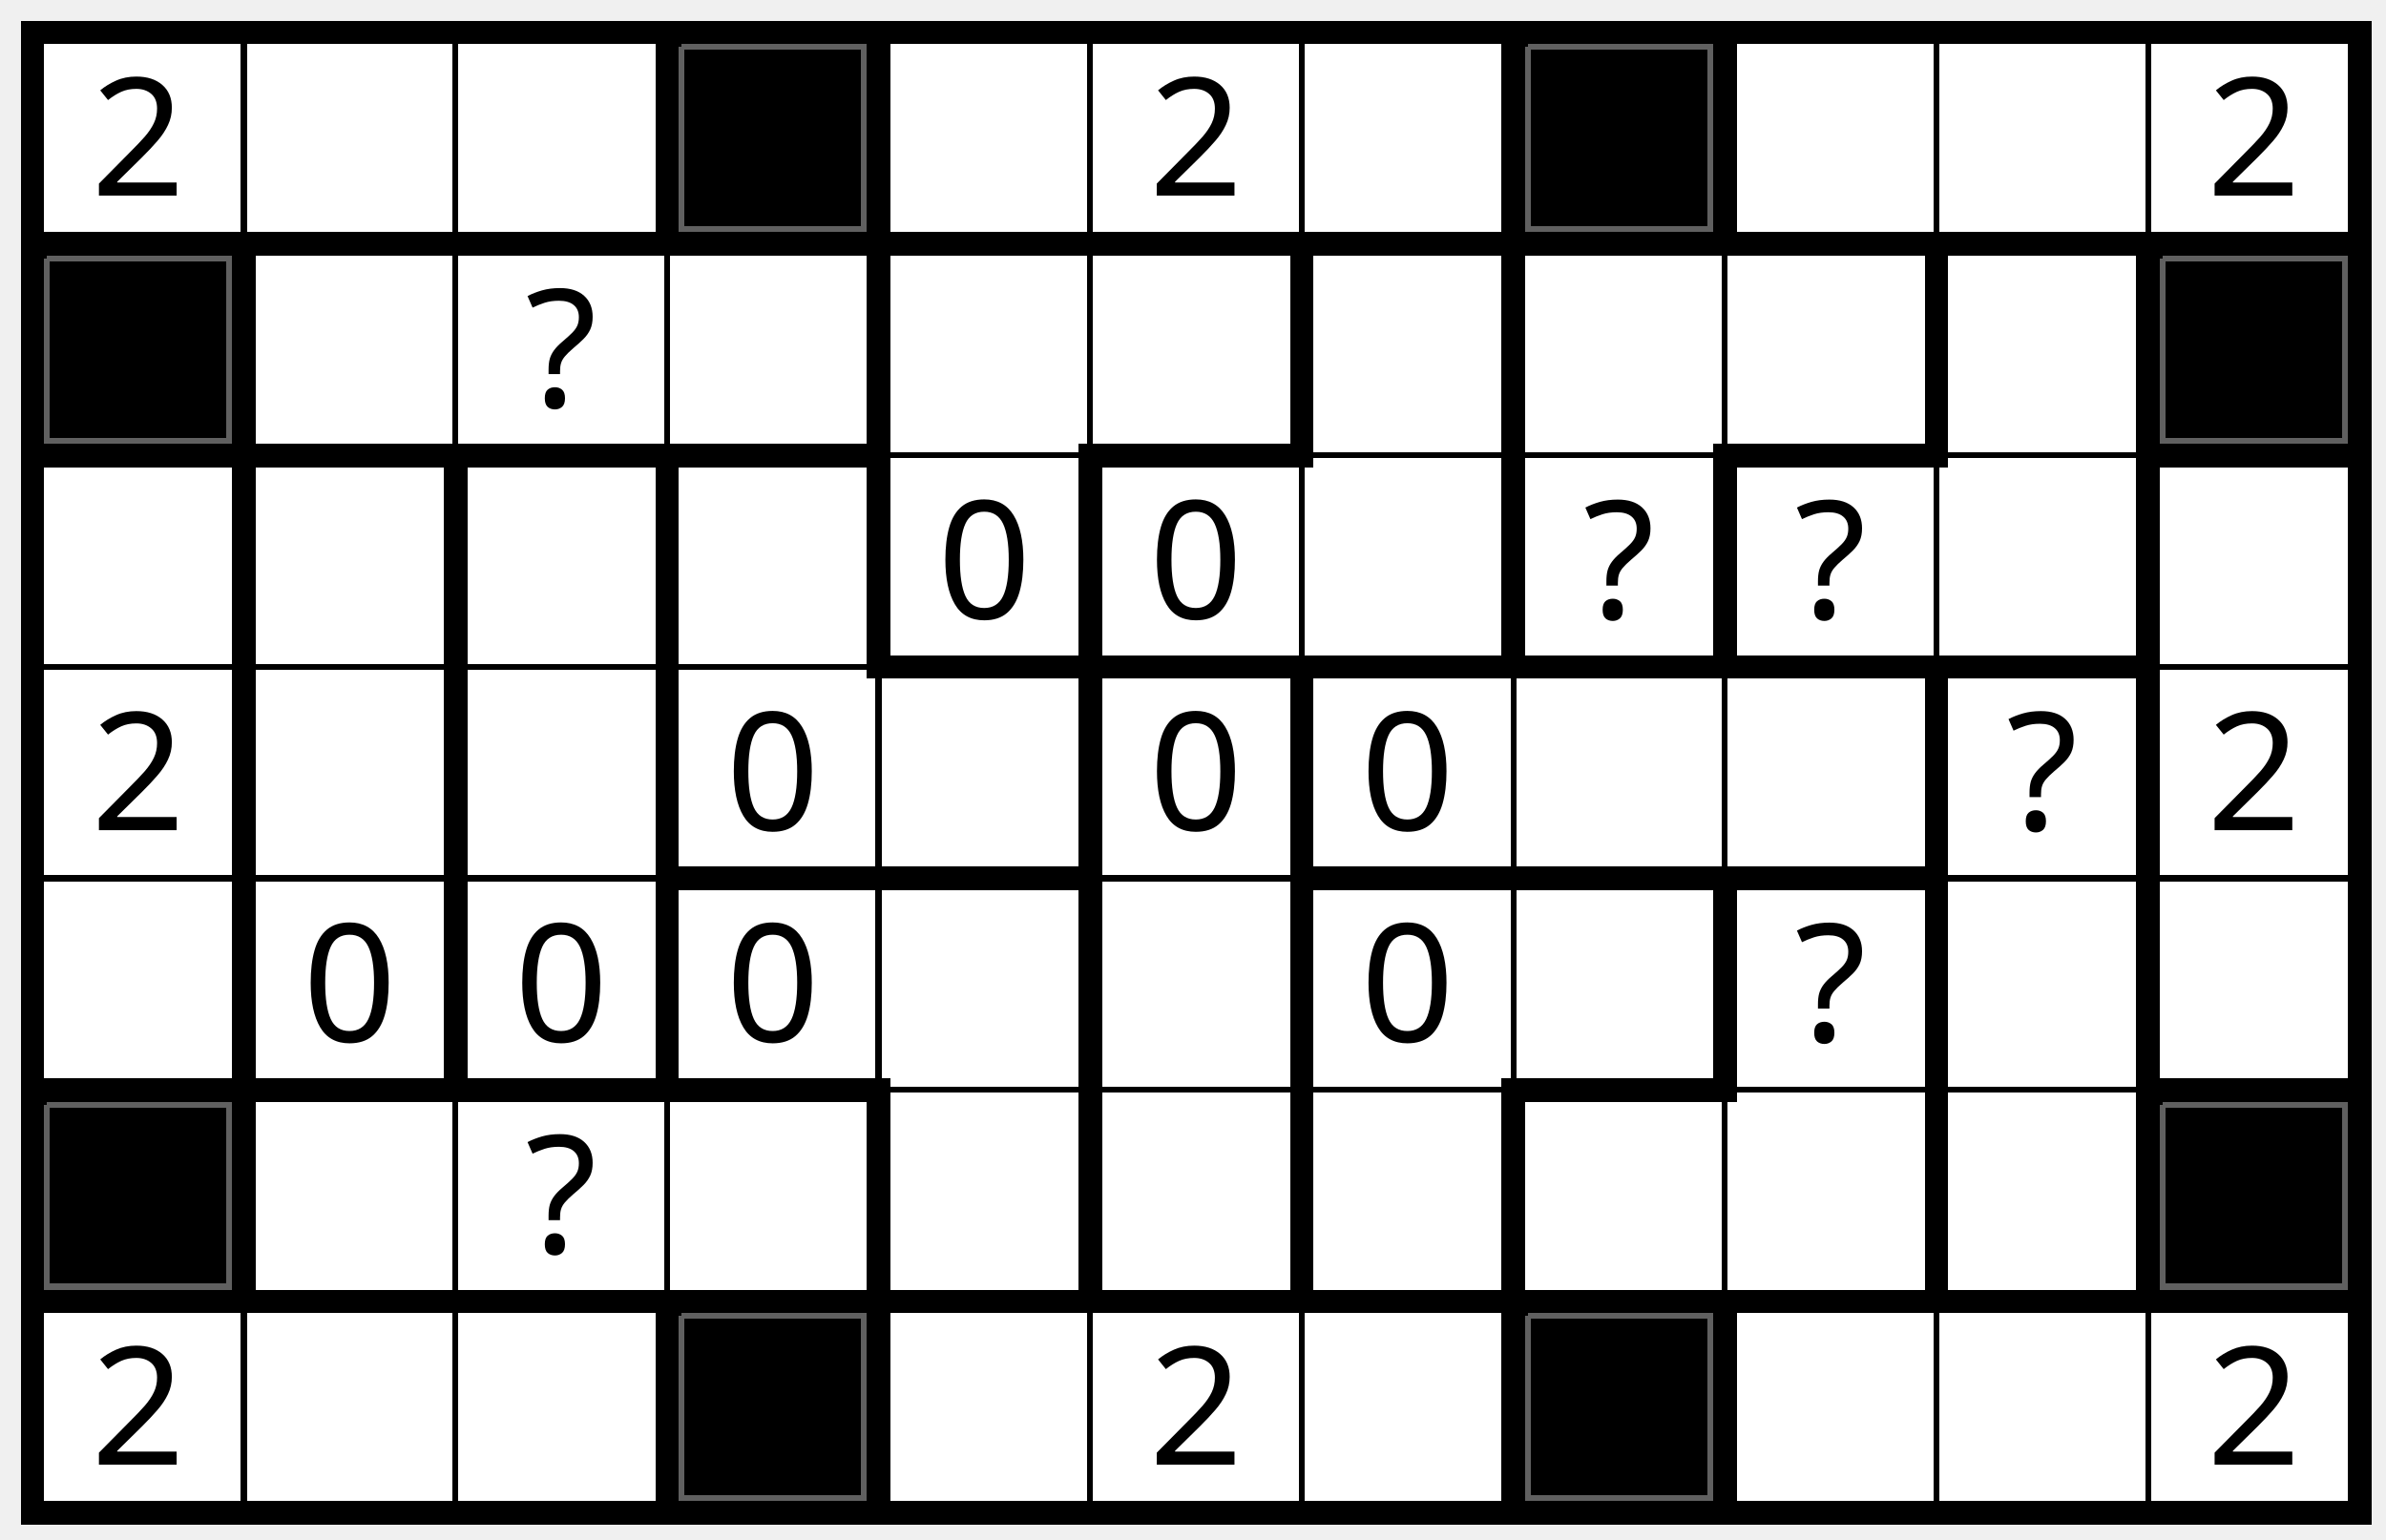
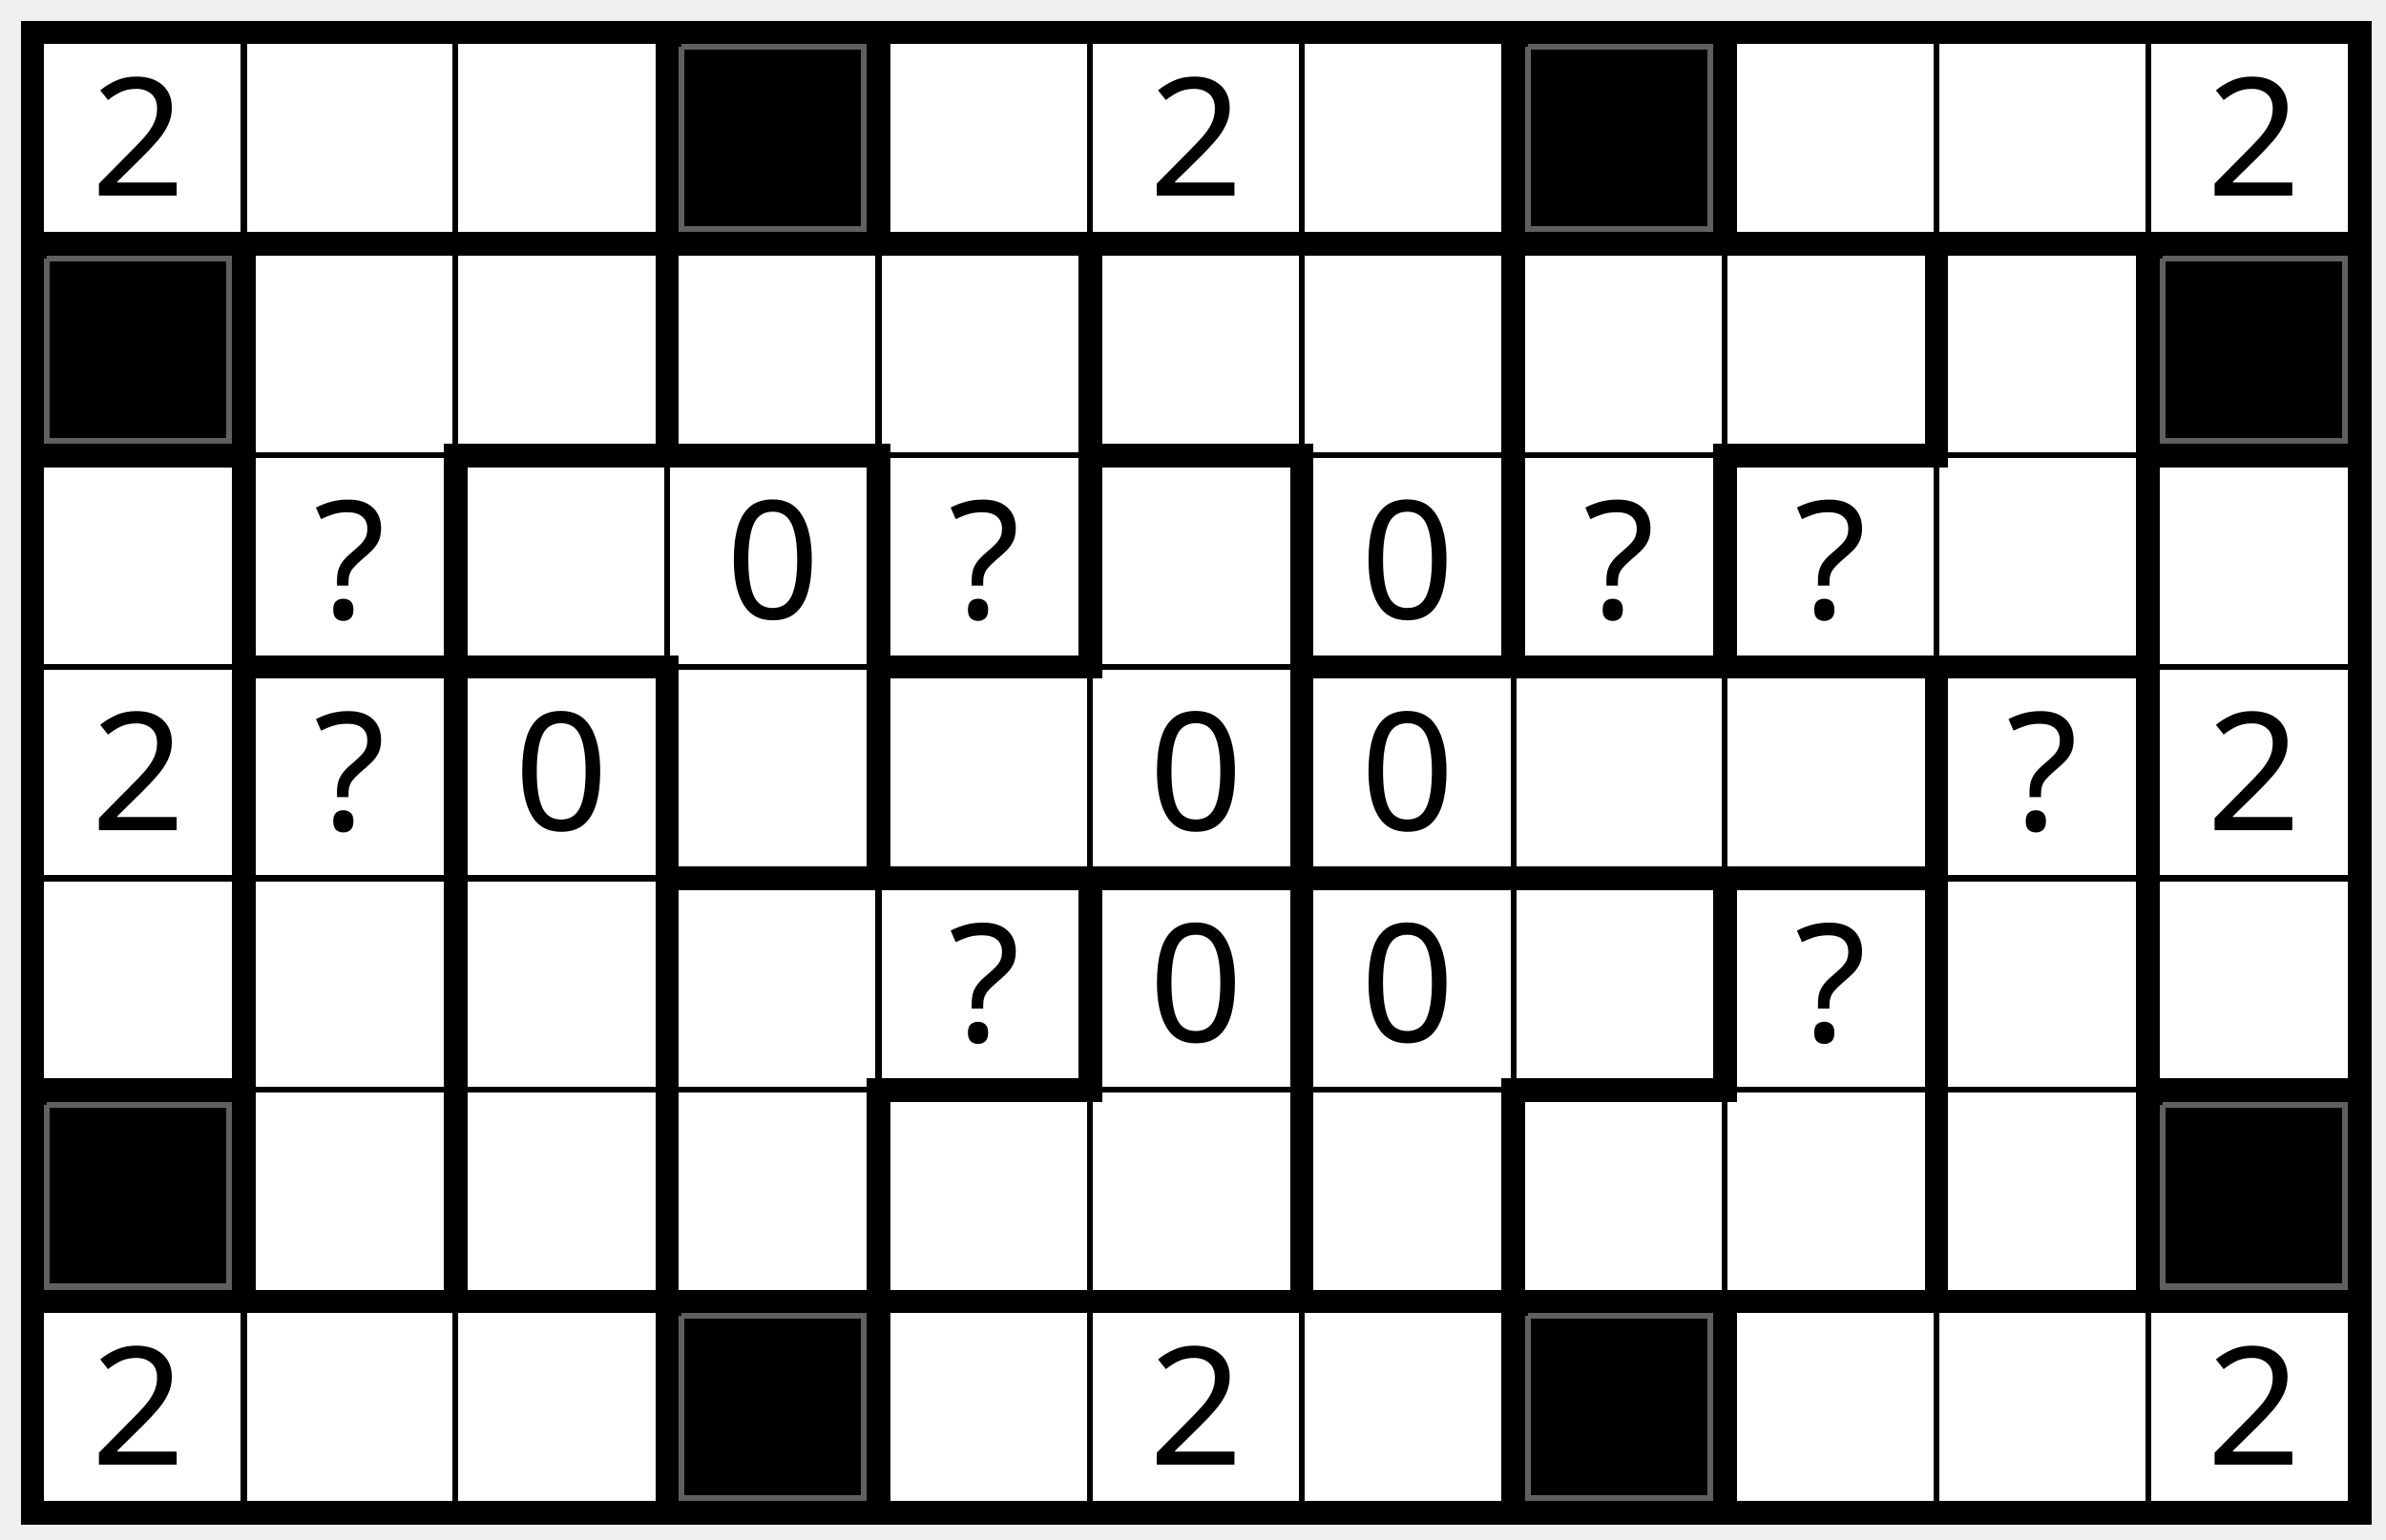
<svg xmlns="http://www.w3.org/2000/svg" font-size="10px" font-family="sans-serif" width="406" height="262" viewBox="-5.5 -5.5 406 262">
  <g shape-rendering="crispEdges">
    <path fill="white" stroke="none" d="M -0.5 -0.5 L 396.5 -0.5 396.5 252.5 -0.5 252.5 z" />
  </g>
  <g shape-rendering="crispEdges" />
  <g shape-rendering="crispEdges">
    <path fill="black" stroke="none" d="M 107.5 -0.5 L 144.5 -0.5 144.5 36.5 107.5 36.5 z" />
    <path fill="black" stroke="none" d="M 251.5 -0.5 L 288.5 -0.5 288.5 36.5 251.5 36.5 z" />
    <path fill="black" stroke="none" d="M -0.5 35.5 L 36.5 35.5 36.5 72.5 -0.5 72.5 z" />
    <path fill="black" stroke="none" d="M 359.5 35.5 L 396.5 35.5 396.5 72.5 359.5 72.5 z" />
    <path fill="black" stroke="none" d="M -0.5 179.5 L 36.5 179.5 36.5 216.5 -0.5 216.5 z" />
    <path fill="black" stroke="none" d="M 359.5 179.5 L 396.5 179.5 396.5 216.5 359.5 216.5 z" />
    <path fill="black" stroke="none" d="M 107.5 215.5 L 144.5 215.5 144.5 252.5 107.5 252.5 z" />
    <path fill="black" stroke="none" d="M 251.5 215.5 L 288.5 215.5 288.5 252.5 251.5 252.5 z" />
  </g>
  <g shape-rendering="crispEdges">
    <path fill="none" stroke="black" d="M 36 0 L 36 252" stroke-width="1" />
    <path fill="none" stroke="black" d="M 72 0 L 72 252" stroke-width="1" />
    <path fill="none" stroke="black" d="M 108 0 L 108 252" stroke-width="1" />
    <path fill="none" stroke="black" d="M 144 0 L 144 252" stroke-width="1" />
    <path fill="none" stroke="black" d="M 180 0 L 180 252" stroke-width="1" />
    <path fill="none" stroke="black" d="M 216 0 L 216 252" stroke-width="1" />
    <path fill="none" stroke="black" d="M 252 0 L 252 252" stroke-width="1" />
    <path fill="none" stroke="black" d="M 288 0 L 288 252" stroke-width="1" />
    <path fill="none" stroke="black" d="M 324 0 L 324 252" stroke-width="1" />
    <path fill="none" stroke="black" d="M 360 0 L 360 252" stroke-width="1" />
    <path fill="none" stroke="black" d="M 0 36 L 396 36" stroke-width="1" />
    <path fill="none" stroke="black" d="M 0 72 L 396 72" stroke-width="1" />
    <path fill="none" stroke="black" d="M 0 108 L 396 108" stroke-width="1" />
    <path fill="none" stroke="black" d="M 0 144 L 396 144" stroke-width="1" />
    <path fill="none" stroke="black" d="M 0 180 L 396 180" stroke-width="1" />
    <path fill="none" stroke="black" d="M 0 216 L 396 216" stroke-width="1" />
  </g>
  <g shape-rendering="auto">
    <text fill="black" x="18" y="27.8" text-anchor="middle" font-size="28">2</text>
    <text fill="black" x="198" y="27.8" text-anchor="middle" font-size="28">2</text>
    <text fill="black" x="378" y="27.8" text-anchor="middle" font-size="28">2</text>
-     <text fill="black" x="90" y="63.8" text-anchor="middle" font-size="28">?</text>
-     <text fill="black" x="162" y="99.8" text-anchor="middle" font-size="28">0</text>
-     <text fill="black" x="198" y="99.8" text-anchor="middle" font-size="28">0</text>
+     <text fill="black" x="54" y="99.8" text-anchor="middle" font-size="28">?</text>
+     <text fill="black" x="126" y="99.8" text-anchor="middle" font-size="28">0</text>
+     <text fill="black" x="162" y="99.8" text-anchor="middle" font-size="28">?</text>
+     <text fill="black" x="234" y="99.8" text-anchor="middle" font-size="28">0</text>
    <text fill="black" x="270" y="99.8" text-anchor="middle" font-size="28">?</text>
    <text fill="black" x="306" y="99.8" text-anchor="middle" font-size="28">?</text>
    <text fill="black" x="18" y="135.8" text-anchor="middle" font-size="28">2</text>
-     <text fill="black" x="126" y="135.8" text-anchor="middle" font-size="28">0</text>
+     <text fill="black" x="54" y="135.8" text-anchor="middle" font-size="28">?</text>
+     <text fill="black" x="90" y="135.8" text-anchor="middle" font-size="28">0</text>
    <text fill="black" x="198" y="135.8" text-anchor="middle" font-size="28">0</text>
    <text fill="black" x="234" y="135.8" text-anchor="middle" font-size="28">0</text>
    <text fill="black" x="342" y="135.8" text-anchor="middle" font-size="28">?</text>
    <text fill="black" x="378" y="135.8" text-anchor="middle" font-size="28">2</text>
-     <text fill="black" x="54" y="171.8" text-anchor="middle" font-size="28">0</text>
-     <text fill="black" x="90" y="171.8" text-anchor="middle" font-size="28">0</text>
-     <text fill="black" x="126" y="171.8" text-anchor="middle" font-size="28">0</text>
+     <text fill="black" x="162" y="171.8" text-anchor="middle" font-size="28">?</text>
+     <text fill="black" x="198" y="171.8" text-anchor="middle" font-size="28">0</text>
    <text fill="black" x="234" y="171.8" text-anchor="middle" font-size="28">0</text>
    <text fill="black" x="306" y="171.8" text-anchor="middle" font-size="28">?</text>
-     <text fill="black" x="90" y="207.8" text-anchor="middle" font-size="28">?</text>
    <text fill="black" x="18" y="243.8" text-anchor="middle" font-size="28">2</text>
    <text fill="black" x="198" y="243.8" text-anchor="middle" font-size="28">2</text>
    <text fill="black" x="378" y="243.8" text-anchor="middle" font-size="28">2</text>
  </g>
  <g shape-rendering="crispEdges">
    <path fill="black" stroke="none" d="M 106 -2 L 110 -2 110 38 106 38 z" />
    <path fill="black" stroke="none" d="M 142 -2 L 146 -2 146 38 142 38 z" />
    <path fill="black" stroke="none" d="M 250 -2 L 254 -2 254 38 250 38 z" />
    <path fill="black" stroke="none" d="M 286 -2 L 290 -2 290 38 286 38 z" />
    <path fill="black" stroke="none" d="M -2 34 L 38 34 38 38 -2 38 z" />
    <path fill="black" stroke="none" d="M 34 34 L 74 34 74 38 34 38 z" />
    <path fill="black" stroke="none" d="M 70 34 L 110 34 110 38 70 38 z" />
    <path fill="black" stroke="none" d="M 106 34 L 146 34 146 38 106 38 z" />
    <path fill="black" stroke="none" d="M 142 34 L 182 34 182 38 142 38 z" />
    <path fill="black" stroke="none" d="M 178 34 L 218 34 218 38 178 38 z" />
    <path fill="black" stroke="none" d="M 214 34 L 254 34 254 38 214 38 z" />
    <path fill="black" stroke="none" d="M 250 34 L 290 34 290 38 250 38 z" />
    <path fill="black" stroke="none" d="M 286 34 L 326 34 326 38 286 38 z" />
    <path fill="black" stroke="none" d="M 322 34 L 362 34 362 38 322 38 z" />
    <path fill="black" stroke="none" d="M 358 34 L 398 34 398 38 358 38 z" />
    <path fill="black" stroke="none" d="M 34 34 L 38 34 38 74 34 74 z" />
-     <path fill="black" stroke="none" d="M 142 34 L 146 34 146 74 142 74 z" />
-     <path fill="black" stroke="none" d="M 214 34 L 218 34 218 74 214 74 z" />
+     <path fill="black" stroke="none" d="M 106 34 L 110 34 110 74 106 74 z" />
+     <path fill="black" stroke="none" d="M 178 34 L 182 34 182 74 178 74 z" />
    <path fill="black" stroke="none" d="M 250 34 L 254 34 254 74 250 74 z" />
    <path fill="black" stroke="none" d="M 322 34 L 326 34 326 74 322 74 z" />
    <path fill="black" stroke="none" d="M 358 34 L 362 34 362 74 358 74 z" />
    <path fill="black" stroke="none" d="M -2 70 L 38 70 38 74 -2 74 z" />
-     <path fill="black" stroke="none" d="M 34 70 L 74 70 74 74 34 74 z" />
    <path fill="black" stroke="none" d="M 70 70 L 110 70 110 74 70 74 z" />
    <path fill="black" stroke="none" d="M 106 70 L 146 70 146 74 106 74 z" />
    <path fill="black" stroke="none" d="M 178 70 L 218 70 218 74 178 74 z" />
    <path fill="black" stroke="none" d="M 286 70 L 326 70 326 74 286 74 z" />
    <path fill="black" stroke="none" d="M 358 70 L 398 70 398 74 358 74 z" />
    <path fill="black" stroke="none" d="M 34 70 L 38 70 38 110 34 110 z" />
    <path fill="black" stroke="none" d="M 70 70 L 74 70 74 110 70 110 z" />
-     <path fill="black" stroke="none" d="M 106 70 L 110 70 110 110 106 110 z" />
    <path fill="black" stroke="none" d="M 142 70 L 146 70 146 110 142 110 z" />
    <path fill="black" stroke="none" d="M 178 70 L 182 70 182 110 178 110 z" />
+     <path fill="black" stroke="none" d="M 214 70 L 218 70 218 110 214 110 z" />
    <path fill="black" stroke="none" d="M 250 70 L 254 70 254 110 250 110 z" />
    <path fill="black" stroke="none" d="M 286 70 L 290 70 290 110 286 110 z" />
    <path fill="black" stroke="none" d="M 358 70 L 362 70 362 110 358 110 z" />
+     <path fill="black" stroke="none" d="M 34 106 L 74 106 74 110 34 110 z" />
+     <path fill="black" stroke="none" d="M 70 106 L 110 106 110 110 70 110 z" />
    <path fill="black" stroke="none" d="M 142 106 L 182 106 182 110 142 110 z" />
-     <path fill="black" stroke="none" d="M 178 106 L 218 106 218 110 178 110 z" />
    <path fill="black" stroke="none" d="M 214 106 L 254 106 254 110 214 110 z" />
    <path fill="black" stroke="none" d="M 250 106 L 290 106 290 110 250 110 z" />
    <path fill="black" stroke="none" d="M 286 106 L 326 106 326 110 286 110 z" />
    <path fill="black" stroke="none" d="M 322 106 L 362 106 362 110 322 110 z" />
    <path fill="black" stroke="none" d="M 34 106 L 38 106 38 146 34 146 z" />
    <path fill="black" stroke="none" d="M 70 106 L 74 106 74 146 70 146 z" />
    <path fill="black" stroke="none" d="M 106 106 L 110 106 110 146 106 146 z" />
-     <path fill="black" stroke="none" d="M 178 106 L 182 106 182 146 178 146 z" />
+     <path fill="black" stroke="none" d="M 142 106 L 146 106 146 146 142 146 z" />
    <path fill="black" stroke="none" d="M 214 106 L 218 106 218 146 214 146 z" />
    <path fill="black" stroke="none" d="M 322 106 L 326 106 326 146 322 146 z" />
    <path fill="black" stroke="none" d="M 358 106 L 362 106 362 146 358 146 z" />
    <path fill="black" stroke="none" d="M 106 142 L 146 142 146 146 106 146 z" />
    <path fill="black" stroke="none" d="M 142 142 L 182 142 182 146 142 146 z" />
+     <path fill="black" stroke="none" d="M 178 142 L 218 142 218 146 178 146 z" />
    <path fill="black" stroke="none" d="M 214 142 L 254 142 254 146 214 146 z" />
    <path fill="black" stroke="none" d="M 250 142 L 290 142 290 146 250 146 z" />
    <path fill="black" stroke="none" d="M 286 142 L 326 142 326 146 286 146 z" />
    <path fill="black" stroke="none" d="M 34 142 L 38 142 38 182 34 182 z" />
    <path fill="black" stroke="none" d="M 70 142 L 74 142 74 182 70 182 z" />
    <path fill="black" stroke="none" d="M 106 142 L 110 142 110 182 106 182 z" />
    <path fill="black" stroke="none" d="M 178 142 L 182 142 182 182 178 182 z" />
    <path fill="black" stroke="none" d="M 214 142 L 218 142 218 182 214 182 z" />
    <path fill="black" stroke="none" d="M 286 142 L 290 142 290 182 286 182 z" />
    <path fill="black" stroke="none" d="M 322 142 L 326 142 326 182 322 182 z" />
    <path fill="black" stroke="none" d="M 358 142 L 362 142 362 182 358 182 z" />
    <path fill="black" stroke="none" d="M -2 178 L 38 178 38 182 -2 182 z" />
-     <path fill="black" stroke="none" d="M 34 178 L 74 178 74 182 34 182 z" />
-     <path fill="black" stroke="none" d="M 70 178 L 110 178 110 182 70 182 z" />
-     <path fill="black" stroke="none" d="M 106 178 L 146 178 146 182 106 182 z" />
+     <path fill="black" stroke="none" d="M 142 178 L 182 178 182 182 142 182 z" />
    <path fill="black" stroke="none" d="M 250 178 L 290 178 290 182 250 182 z" />
    <path fill="black" stroke="none" d="M 358 178 L 398 178 398 182 358 182 z" />
    <path fill="black" stroke="none" d="M 34 178 L 38 178 38 218 34 218 z" />
+     <path fill="black" stroke="none" d="M 70 178 L 74 178 74 218 70 218 z" />
+     <path fill="black" stroke="none" d="M 106 178 L 110 178 110 218 106 218 z" />
    <path fill="black" stroke="none" d="M 142 178 L 146 178 146 218 142 218 z" />
-     <path fill="black" stroke="none" d="M 178 178 L 182 178 182 218 178 218 z" />
    <path fill="black" stroke="none" d="M 214 178 L 218 178 218 218 214 218 z" />
    <path fill="black" stroke="none" d="M 250 178 L 254 178 254 218 250 218 z" />
    <path fill="black" stroke="none" d="M 322 178 L 326 178 326 218 322 218 z" />
    <path fill="black" stroke="none" d="M 358 178 L 362 178 362 218 358 218 z" />
    <path fill="black" stroke="none" d="M -2 214 L 38 214 38 218 -2 218 z" />
    <path fill="black" stroke="none" d="M 34 214 L 74 214 74 218 34 218 z" />
    <path fill="black" stroke="none" d="M 70 214 L 110 214 110 218 70 218 z" />
    <path fill="black" stroke="none" d="M 106 214 L 146 214 146 218 106 218 z" />
    <path fill="black" stroke="none" d="M 142 214 L 182 214 182 218 142 218 z" />
    <path fill="black" stroke="none" d="M 178 214 L 218 214 218 218 178 218 z" />
    <path fill="black" stroke="none" d="M 214 214 L 254 214 254 218 214 218 z" />
    <path fill="black" stroke="none" d="M 250 214 L 290 214 290 218 250 218 z" />
    <path fill="black" stroke="none" d="M 286 214 L 326 214 326 218 286 218 z" />
    <path fill="black" stroke="none" d="M 322 214 L 362 214 362 218 322 218 z" />
    <path fill="black" stroke="none" d="M 358 214 L 398 214 398 218 358 218 z" />
    <path fill="black" stroke="none" d="M 106 214 L 110 214 110 254 106 254 z" />
    <path fill="black" stroke="none" d="M 142 214 L 146 214 146 254 142 254 z" />
    <path fill="black" stroke="none" d="M 250 214 L 254 214 254 254 250 254 z" />
    <path fill="black" stroke="none" d="M 286 214 L 290 214 290 254 286 254 z" />
  </g>
  <g shape-rendering="crispEdges">
    <path fill="black" stroke="none" d="M -2 -2 L 2 -2 2 254 -2 254 z" />
    <path fill="black" stroke="none" d="M 394 -2 L 398 -2 398 254 394 254 z" />
    <path fill="black" stroke="none" d="M -2 -2 L 398 -2 398 2 -2 2 z" />
    <path fill="black" stroke="none" d="M -2 250 L 398 250 398 254 -2 254 z" />
  </g>
  <g shape-rendering="crispEdges">
    <path fill="none" stroke="rgb(96, 96, 96)" d="M 110.5 2.5 L 141.5 2.5 141.5 33.5 110.5 33.5 110.5 2.5" stroke-width="1" />
    <path fill="none" stroke="rgb(96, 96, 96)" d="M 254.5 2.5 L 285.5 2.5 285.5 33.5 254.5 33.5 254.5 2.5" stroke-width="1" />
    <path fill="none" stroke="rgb(96, 96, 96)" d="M 2.5 38.5 L 33.5 38.5 33.5 69.5 2.5 69.5 2.5 38.5" stroke-width="1" />
    <path fill="none" stroke="rgb(96, 96, 96)" d="M 362.5 38.5 L 393.5 38.5 393.5 69.5 362.5 69.5 362.5 38.5" stroke-width="1" />
    <path fill="none" stroke="rgb(96, 96, 96)" d="M 2.5 182.5 L 33.5 182.5 33.5 213.5 2.5 213.5 2.5 182.5" stroke-width="1" />
    <path fill="none" stroke="rgb(96, 96, 96)" d="M 362.5 182.5 L 393.5 182.5 393.5 213.5 362.5 213.5 362.5 182.5" stroke-width="1" />
    <path fill="none" stroke="rgb(96, 96, 96)" d="M 110.5 218.5 L 141.5 218.5 141.5 249.5 110.5 249.5 110.5 218.5" stroke-width="1" />
    <path fill="none" stroke="rgb(96, 96, 96)" d="M 254.5 218.5 L 285.5 218.5 285.5 249.5 254.5 249.5 254.5 218.5" stroke-width="1" />
  </g>
  <g shape-rendering="crispEdges" />
</svg>
